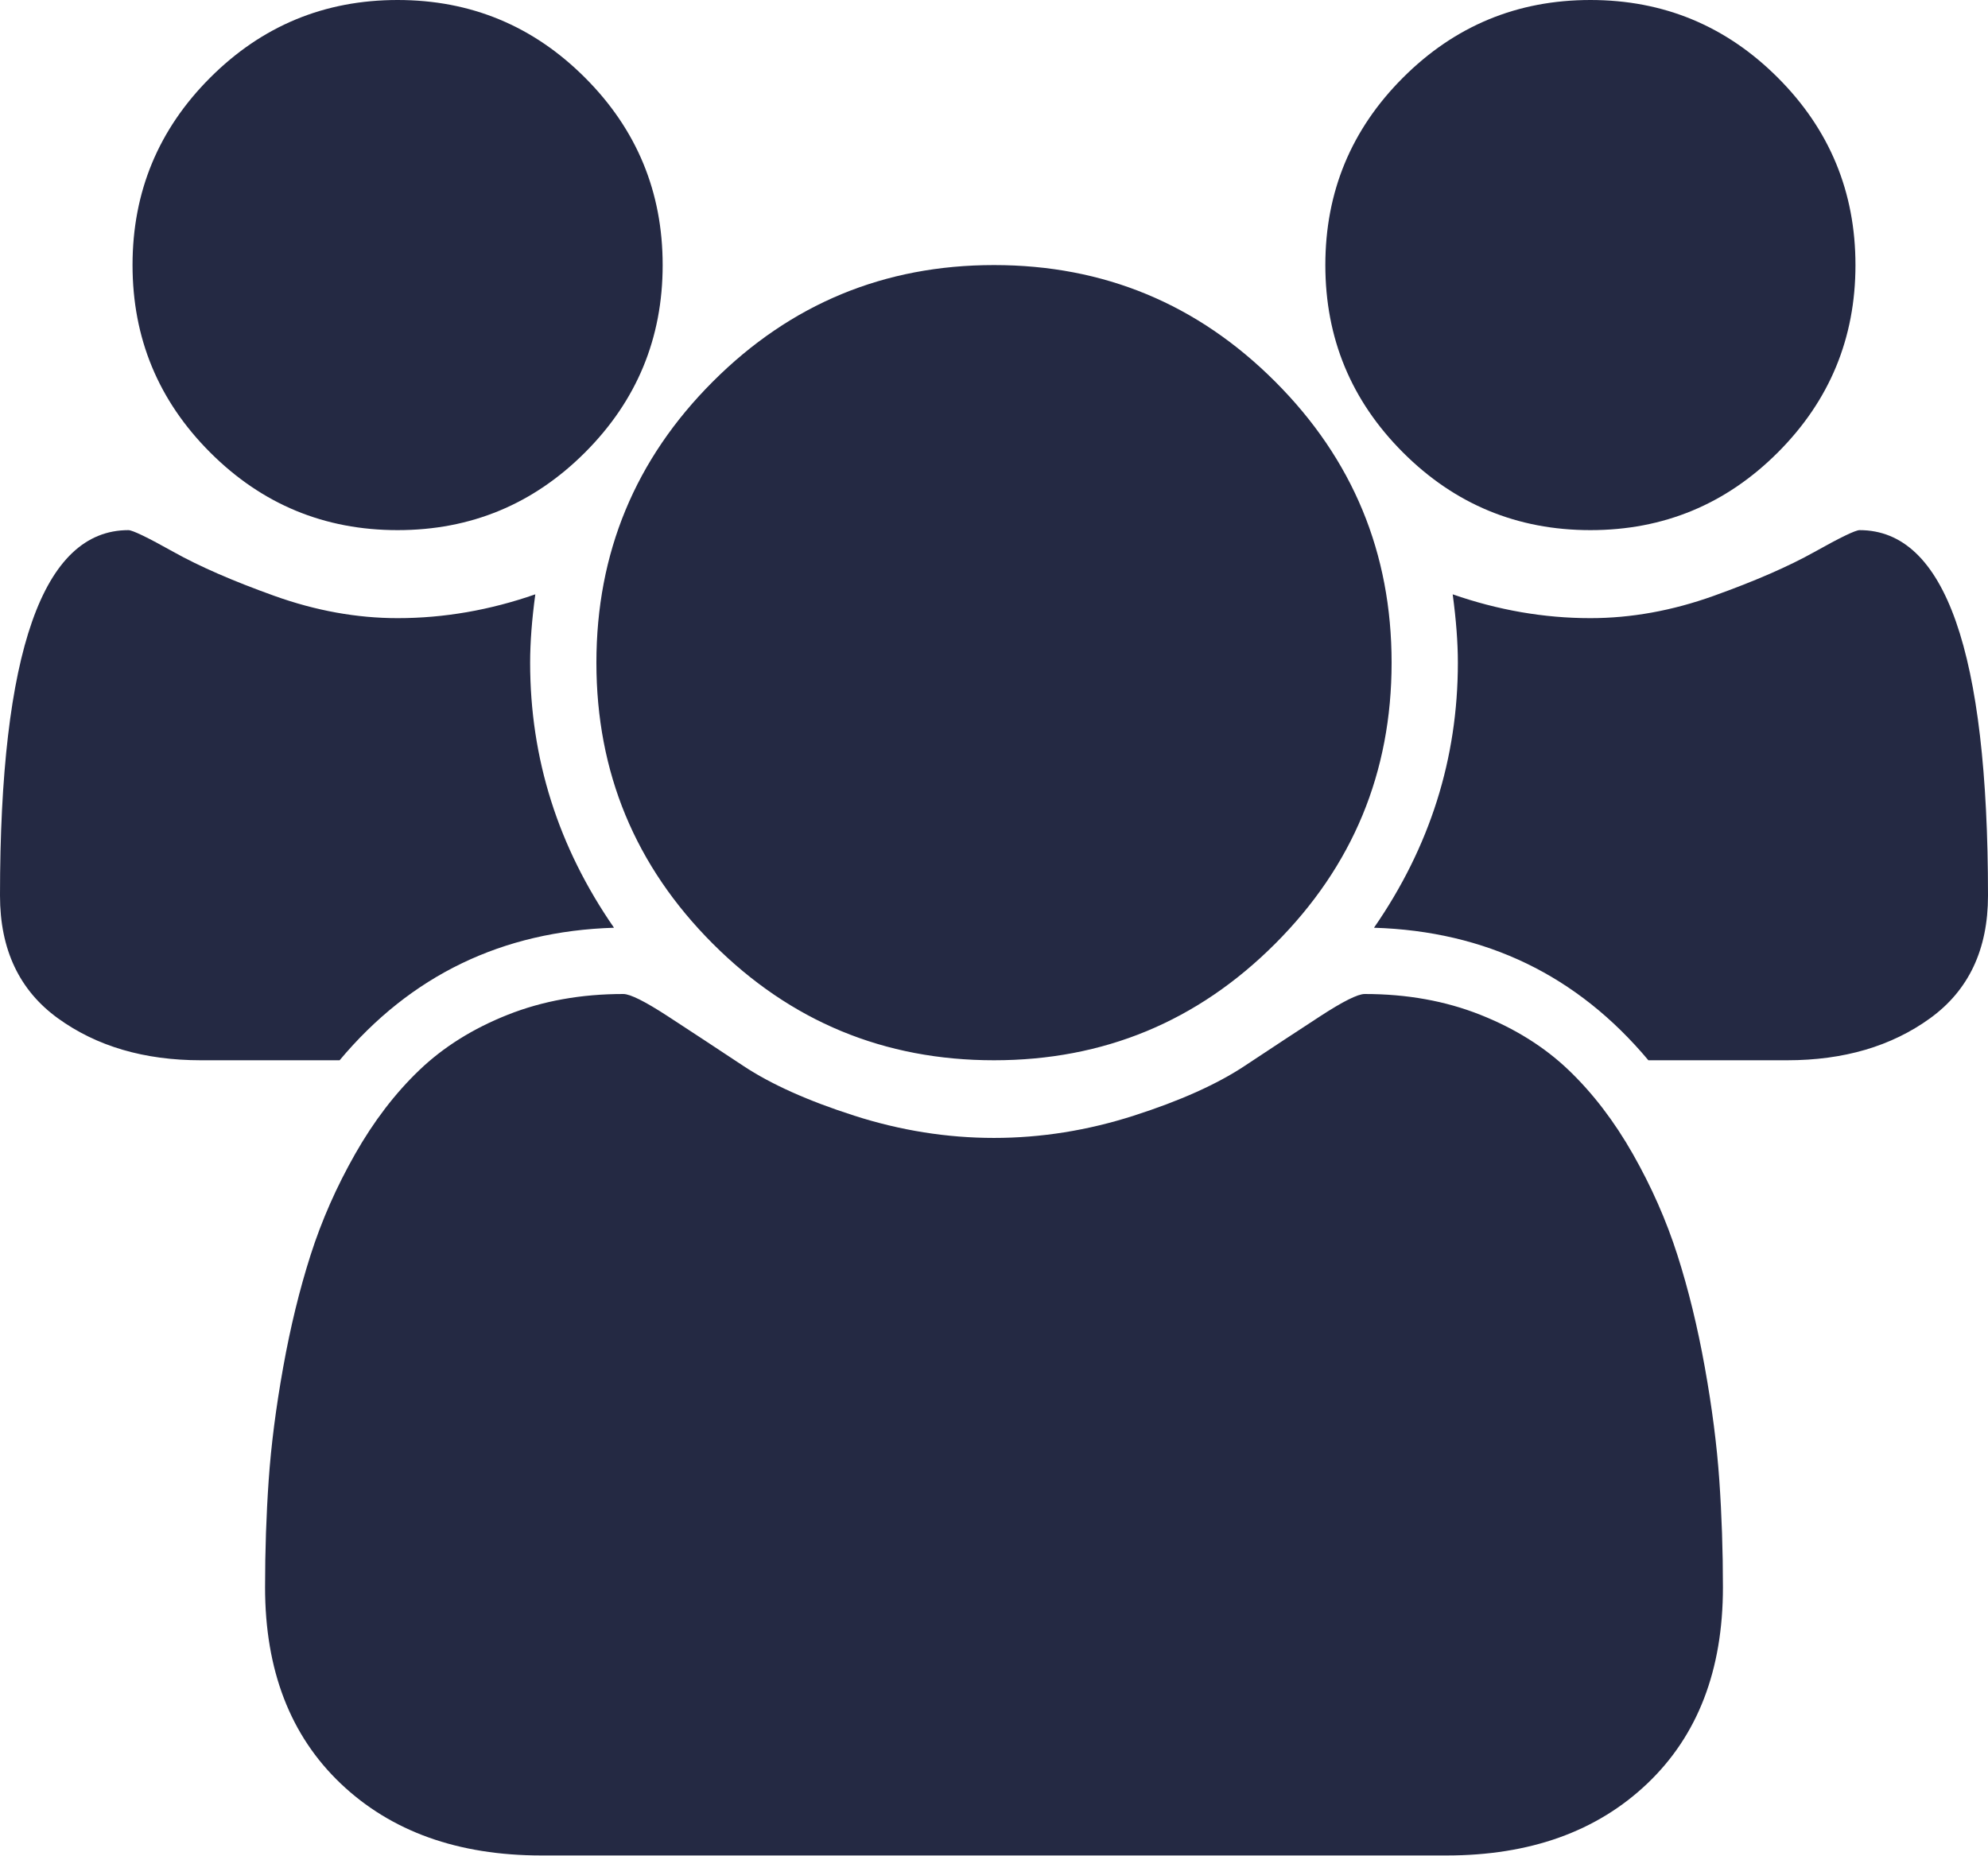
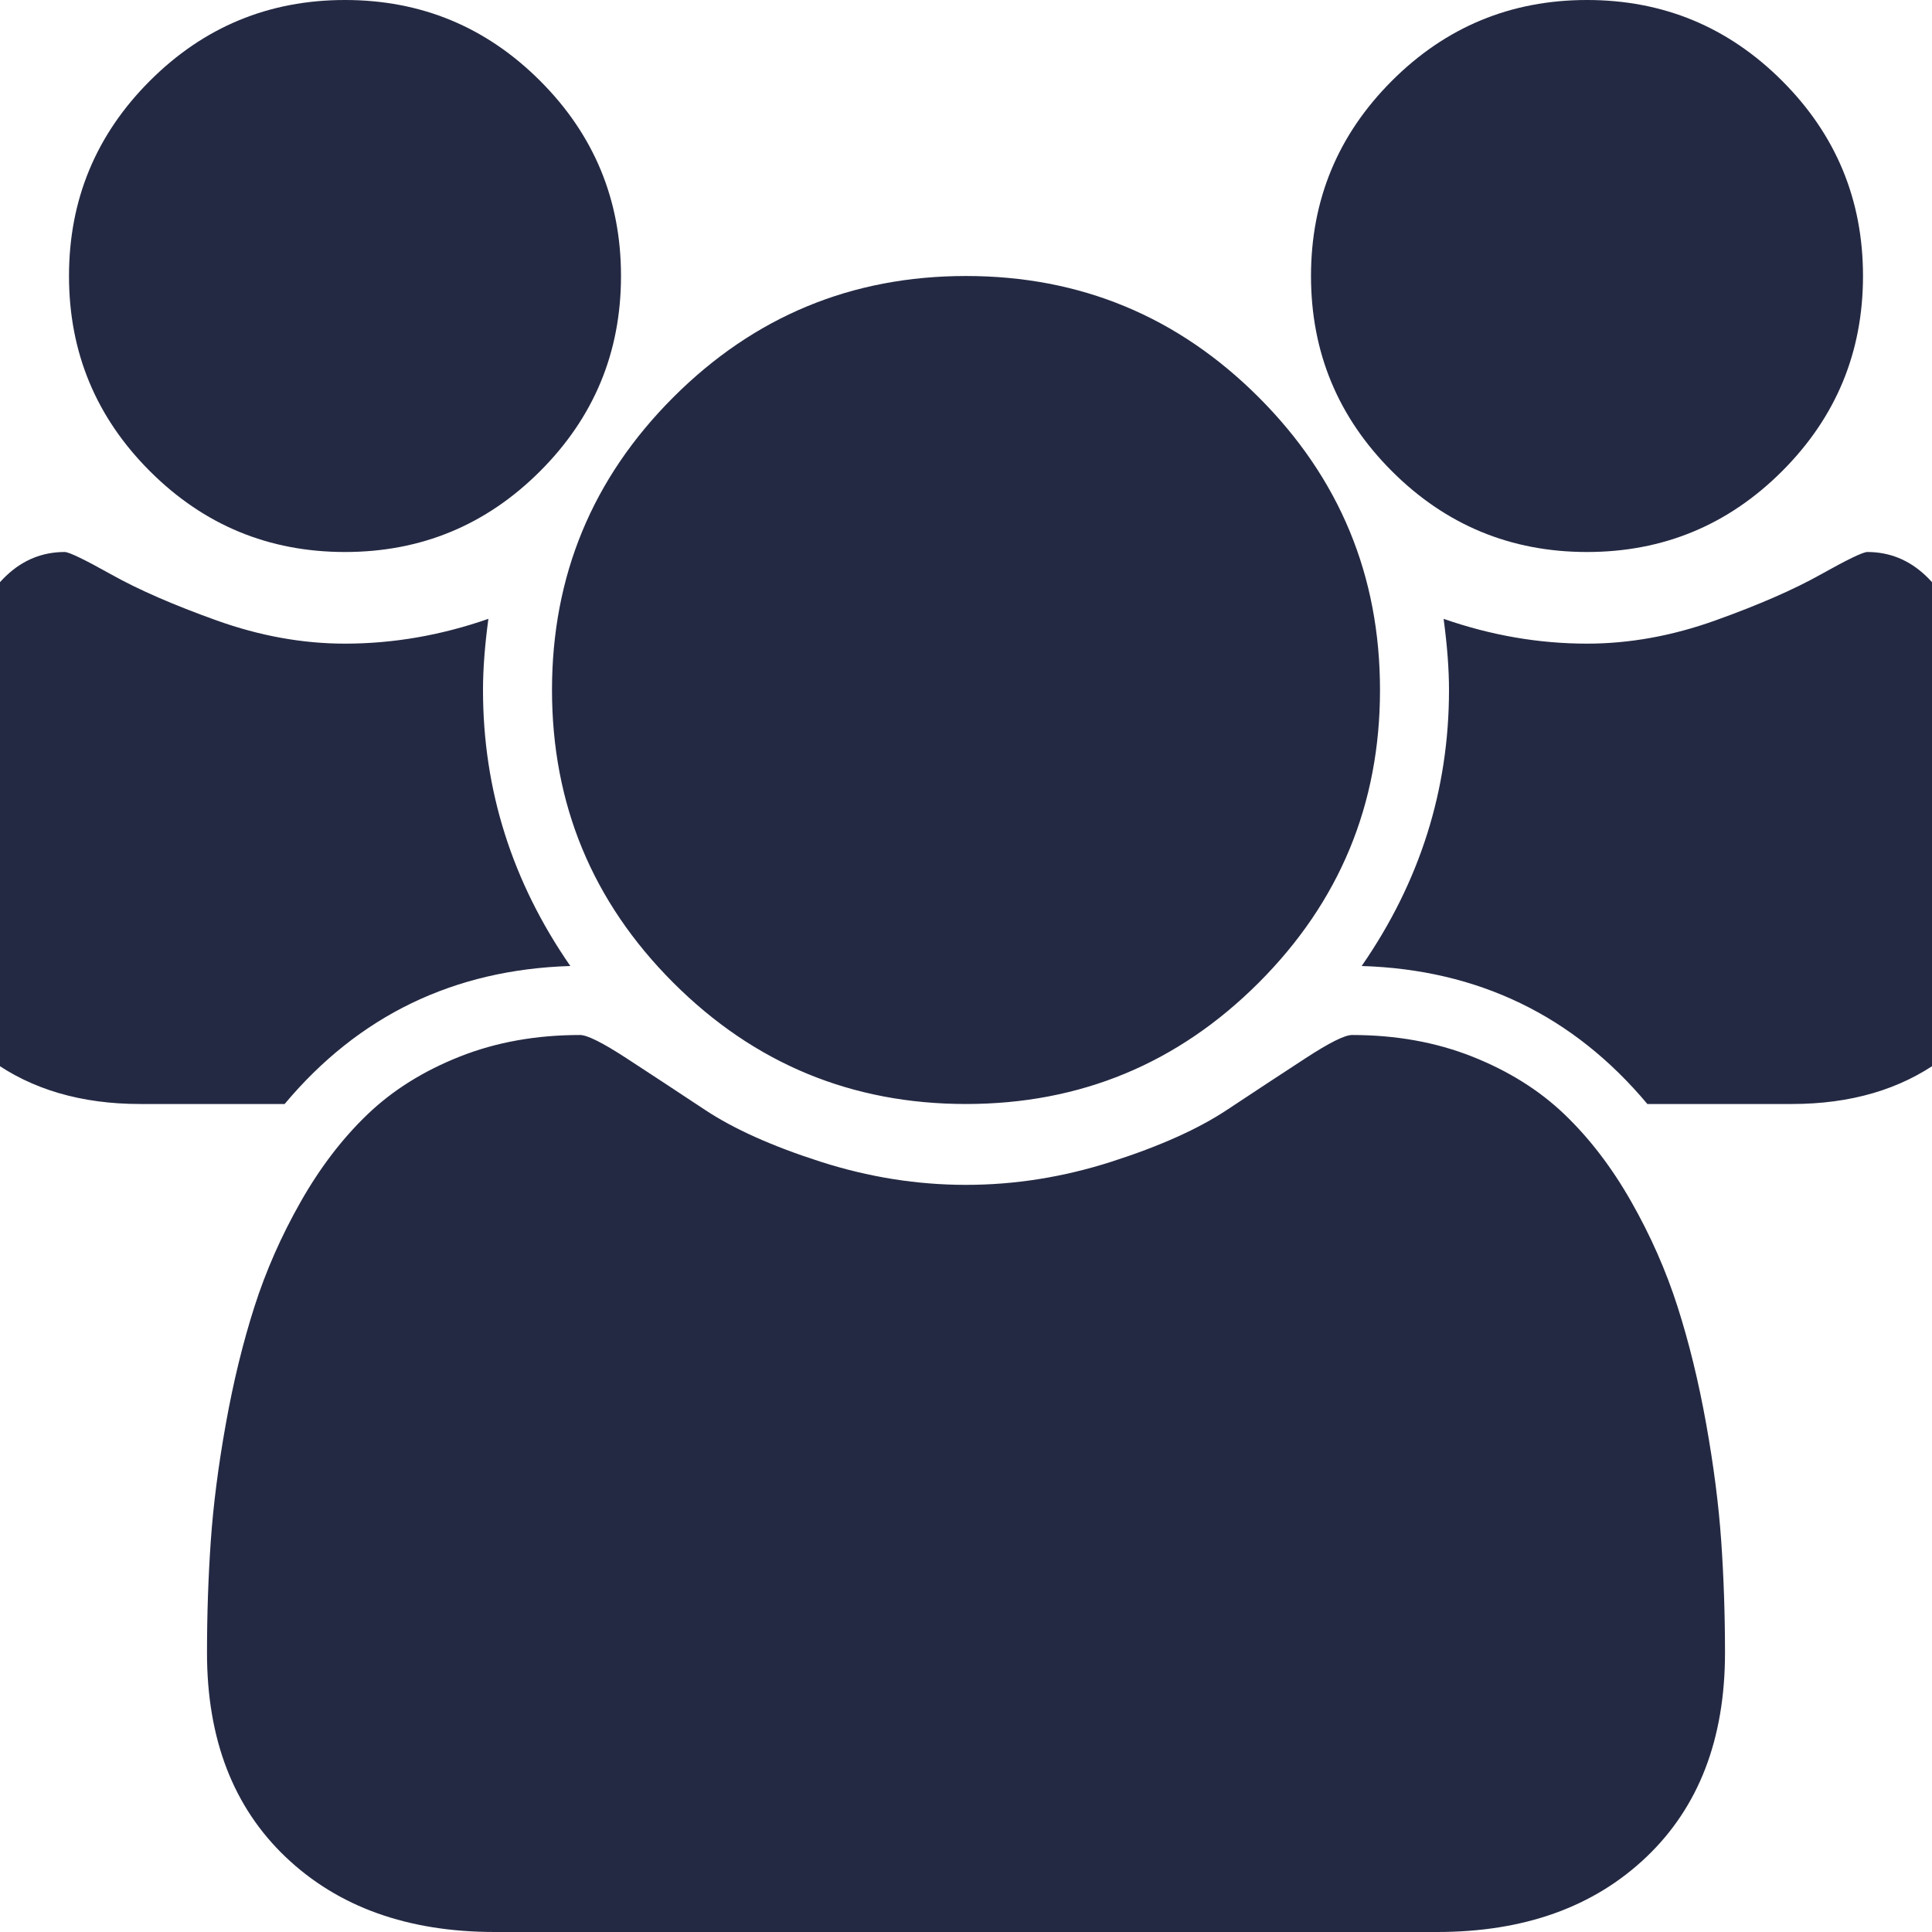
- <svg xmlns="http://www.w3.org/2000/svg" version="1.1" id="svg2" viewBox="0 0 1920 1792" height="1792" width="1920">
-   <defs id="defs8" />
-   <path style="fill:#242943;fill-opacity:1" id="path4" d="m 593,896 q -162,5 -265,128 l -134,0 Q 112,1024 56,983.5 0,943 0,865 0,512 124,512 q 6,0 43.5,21 37.5,21 97.5,42.5 60,21.5 119,21.5 67,0 133,-23 -5,37 -5,66 0,139 81,256 z m 1071,637 q 0,120 -73,189.5 -73,69.5 -194,69.5 l -874,0 q -121,0 -194,-69.5 -73,-69.5 -73,-189.5 0,-53 3.5,-103.5 3.5,-50.5 14,-109 Q 284,1262 300,1212 q 16,-50 43,-97.5 27,-47.5 62,-81 35,-33.5 85.5,-53.5 50.5,-20 111.5,-20 10,0 43,21.5 33,21.5 73,48 40,26.5 107,48 67,21.5 135,21.5 68,0 135,-21.5 67,-21.5 107,-48 40,-26.5 73,-48 33,-21.5 43,-21.5 61,0 111.5,20 50.5,20 85.5,53.5 35,33.5 62,81 27,47.5 43,97.5 16,50 26.5,108.5 10.5,58.5 14,109 3.5,50.5 3.5,103.5 z M 640,256 q 0,106 -75,181 -75,75 -181,75 -106,0 -181,-75 -75,-75 -75,-181 0,-106 75,-181 75,-75 181,-75 106,0 181,75 75,75 75,181 z m 704,384 q 0,159 -112.5,271.5 Q 1119,1024 960,1024 801,1024 688.5,911.5 576,799 576,640 576,481 688.5,368.5 801,256 960,256 1119,256 1231.5,368.5 1344,481 1344,640 Z m 576,225 q 0,78 -56,118.5 -56,40.5 -138,40.5 l -134,0 q -103,-123 -265,-128 81,-117 81,-256 0,-29 -5,-66 66,23 133,23 59,0 119,-21.5 60,-21.5 97.5,-42.5 37.5,-21 43.5,-21 124,0 124,353 z M 1792,256 q 0,106 -75,181 -75,75 -181,75 -106,0 -181,-75 -75,-75 -75,-181 0,-106 75,-181 75,-75 181,-75 106,0 181,75 75,75 75,181 z" />
+ <svg xmlns="http://www.w3.org/2000/svg" width="1792" height="1792" viewBox="0 0 1792 1792">
+   <path d="M529 896q-162 5-265 128h-134q-82 0-138-40.5t-56-118.5q0-353 124-353 6 0 43.5 21t97.5 42.5 119 21.5q67 0 133-23-5 37-5 66 0 139 81 256zm1071 637q0 120-73 189.5t-194 69.5h-874q-121 0-194-69.5t-73-189.5q0-53 3.5-103.5t14-109 26.5-108.5 43-97.5 62-81 85.5-53.5 111.5-20q10 0 43 21.5t73 48 107 48 135 21.5 135-21.5 107-48 73-48 43-21.5q61 0 111.5 20t85.5 53.5 62 81 43 97.5 26.5 108.5 14 109 3.5 103.5zm-1024-1277q0 106-75 181t-181 75-181-75-75-181 75-181 181-75 181 75 75 181zm704 384q0 159-112.5 271.5t-271.5 112.5-271.5-112.5-112.5-271.5 112.5-271.5 271.5-112.5 271.5 112.5 112.5 271.5zm576 225q0 78-56 118.5t-138 40.5h-134q-103-123-265-128 81-117 81-256 0-29-5-66 66 23 133 23 59 0 119-21.5t97.5-42.5 43.5-21q124 0 124 353zm-128-609q0 106-75 181t-181 75-181-75-75-181 75-181 181-75 181 75 75 181z" fill="#242943" />
</svg>
